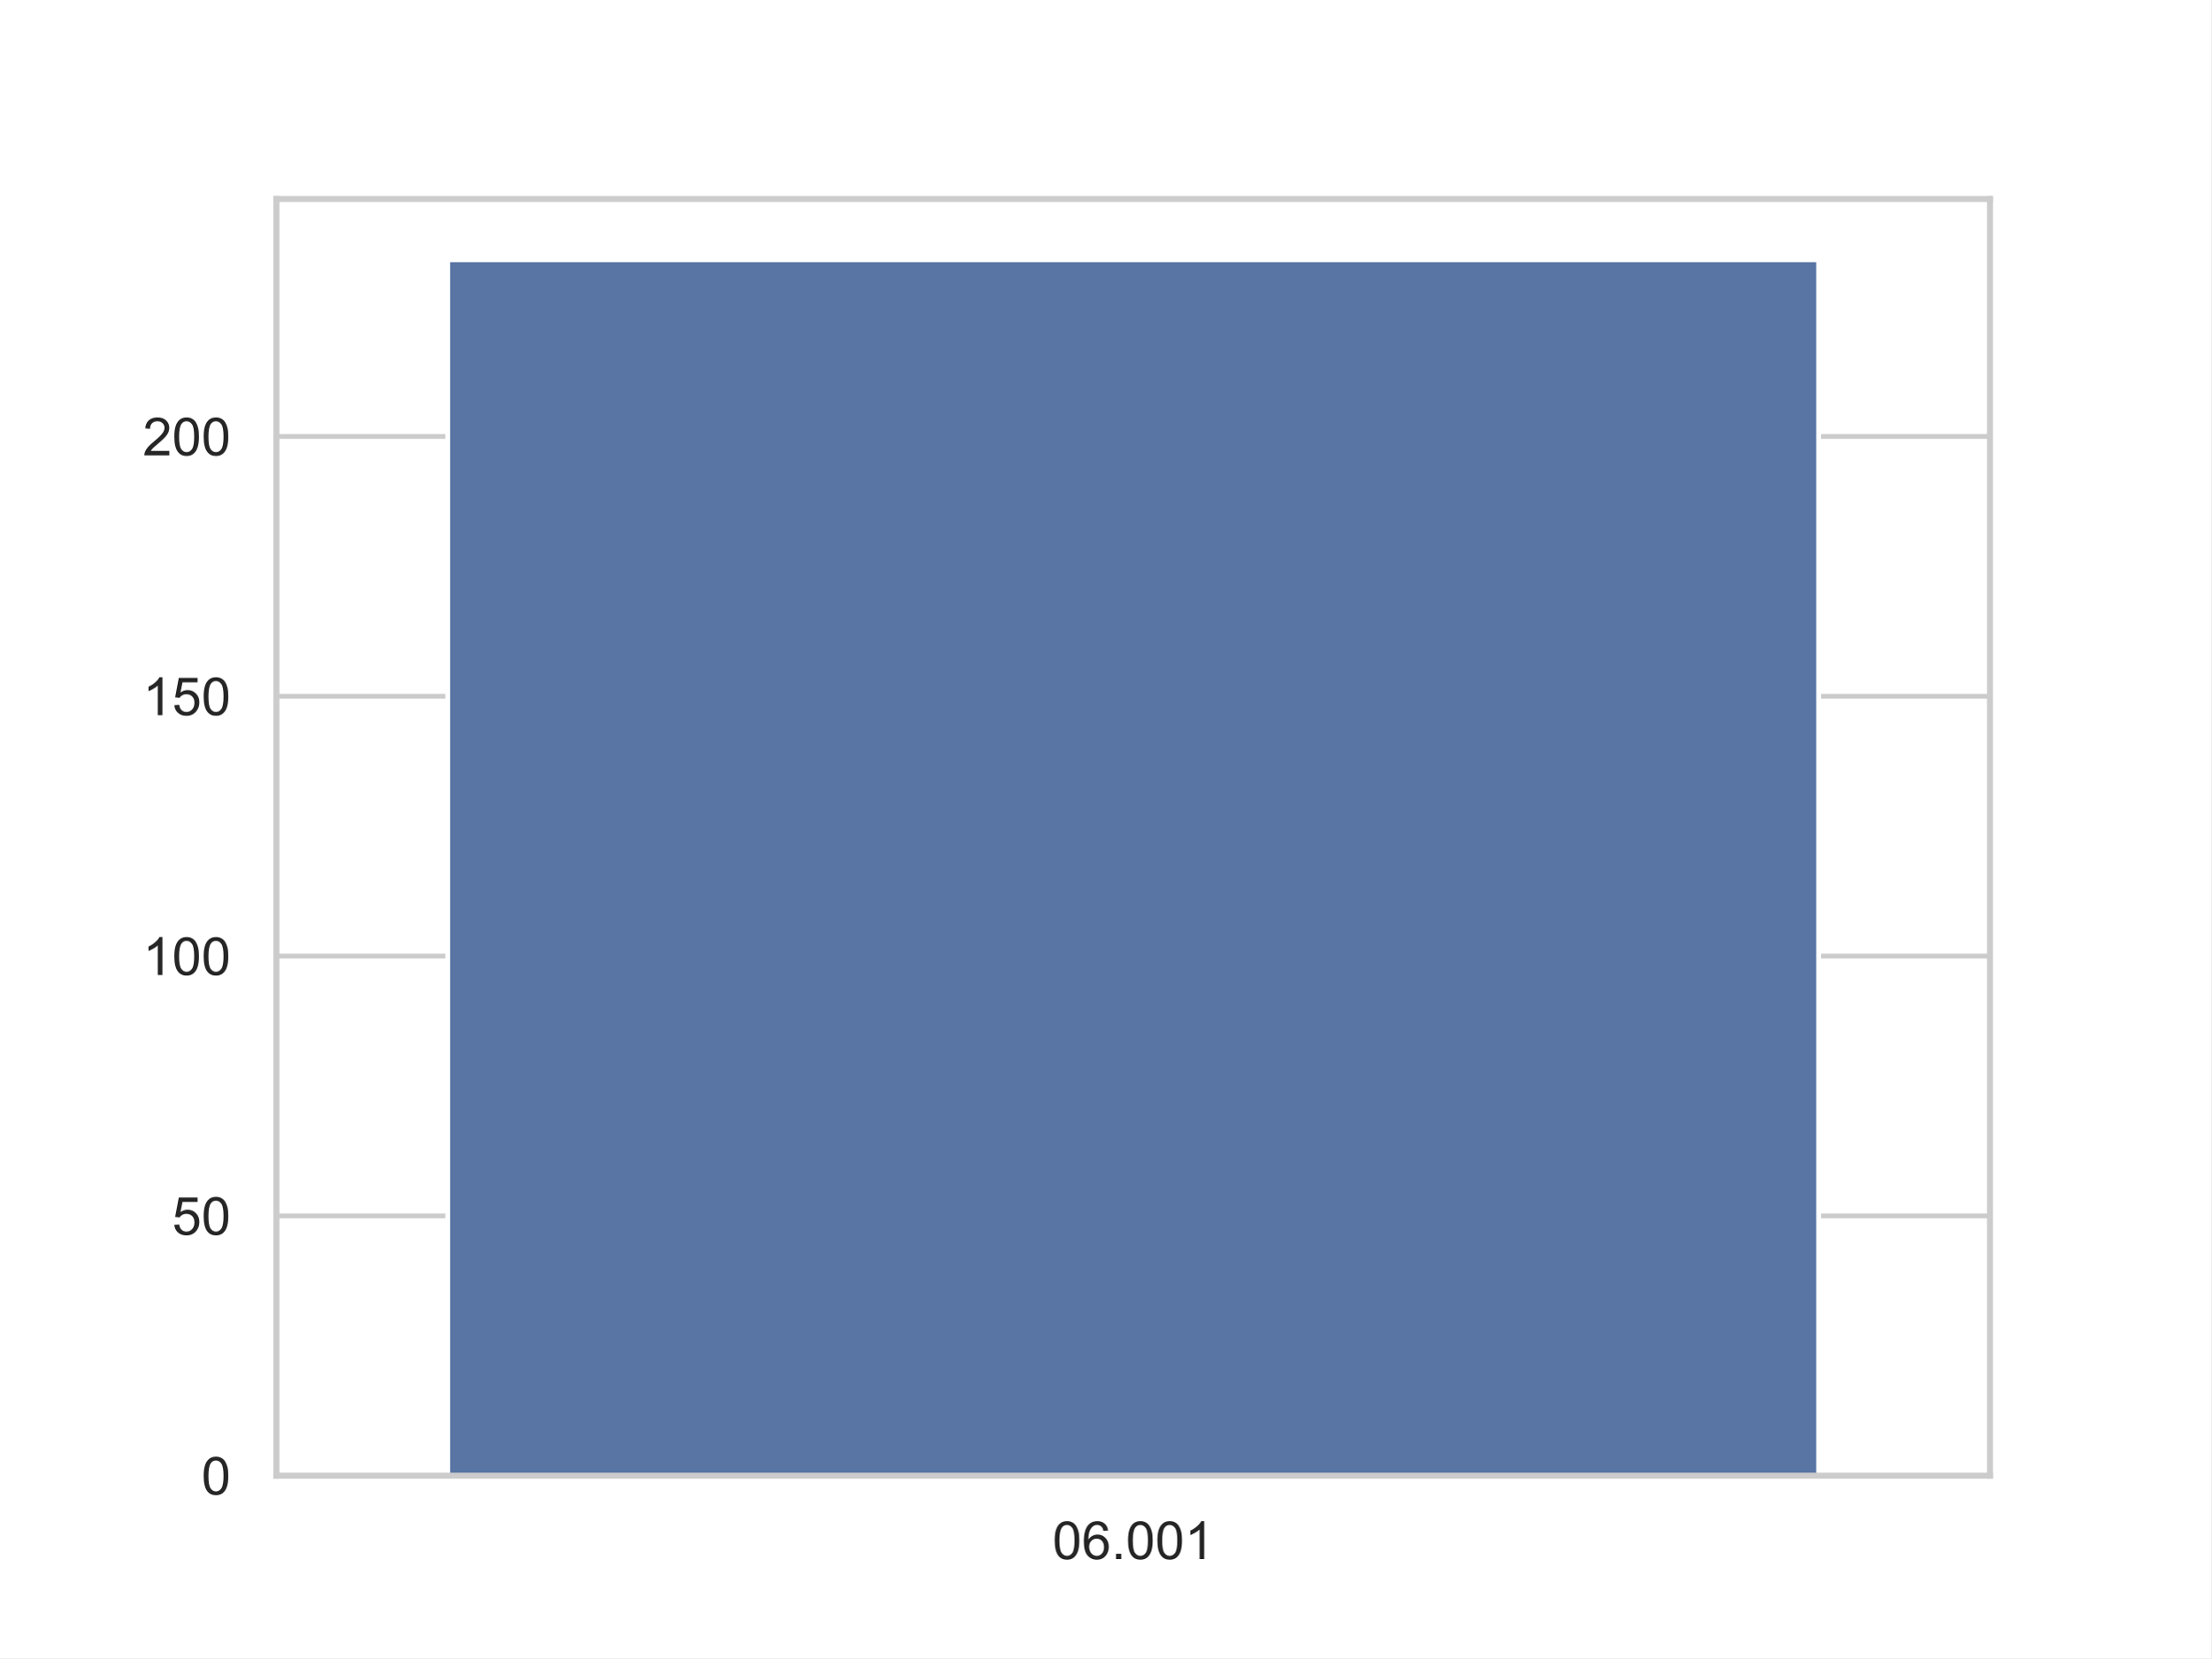
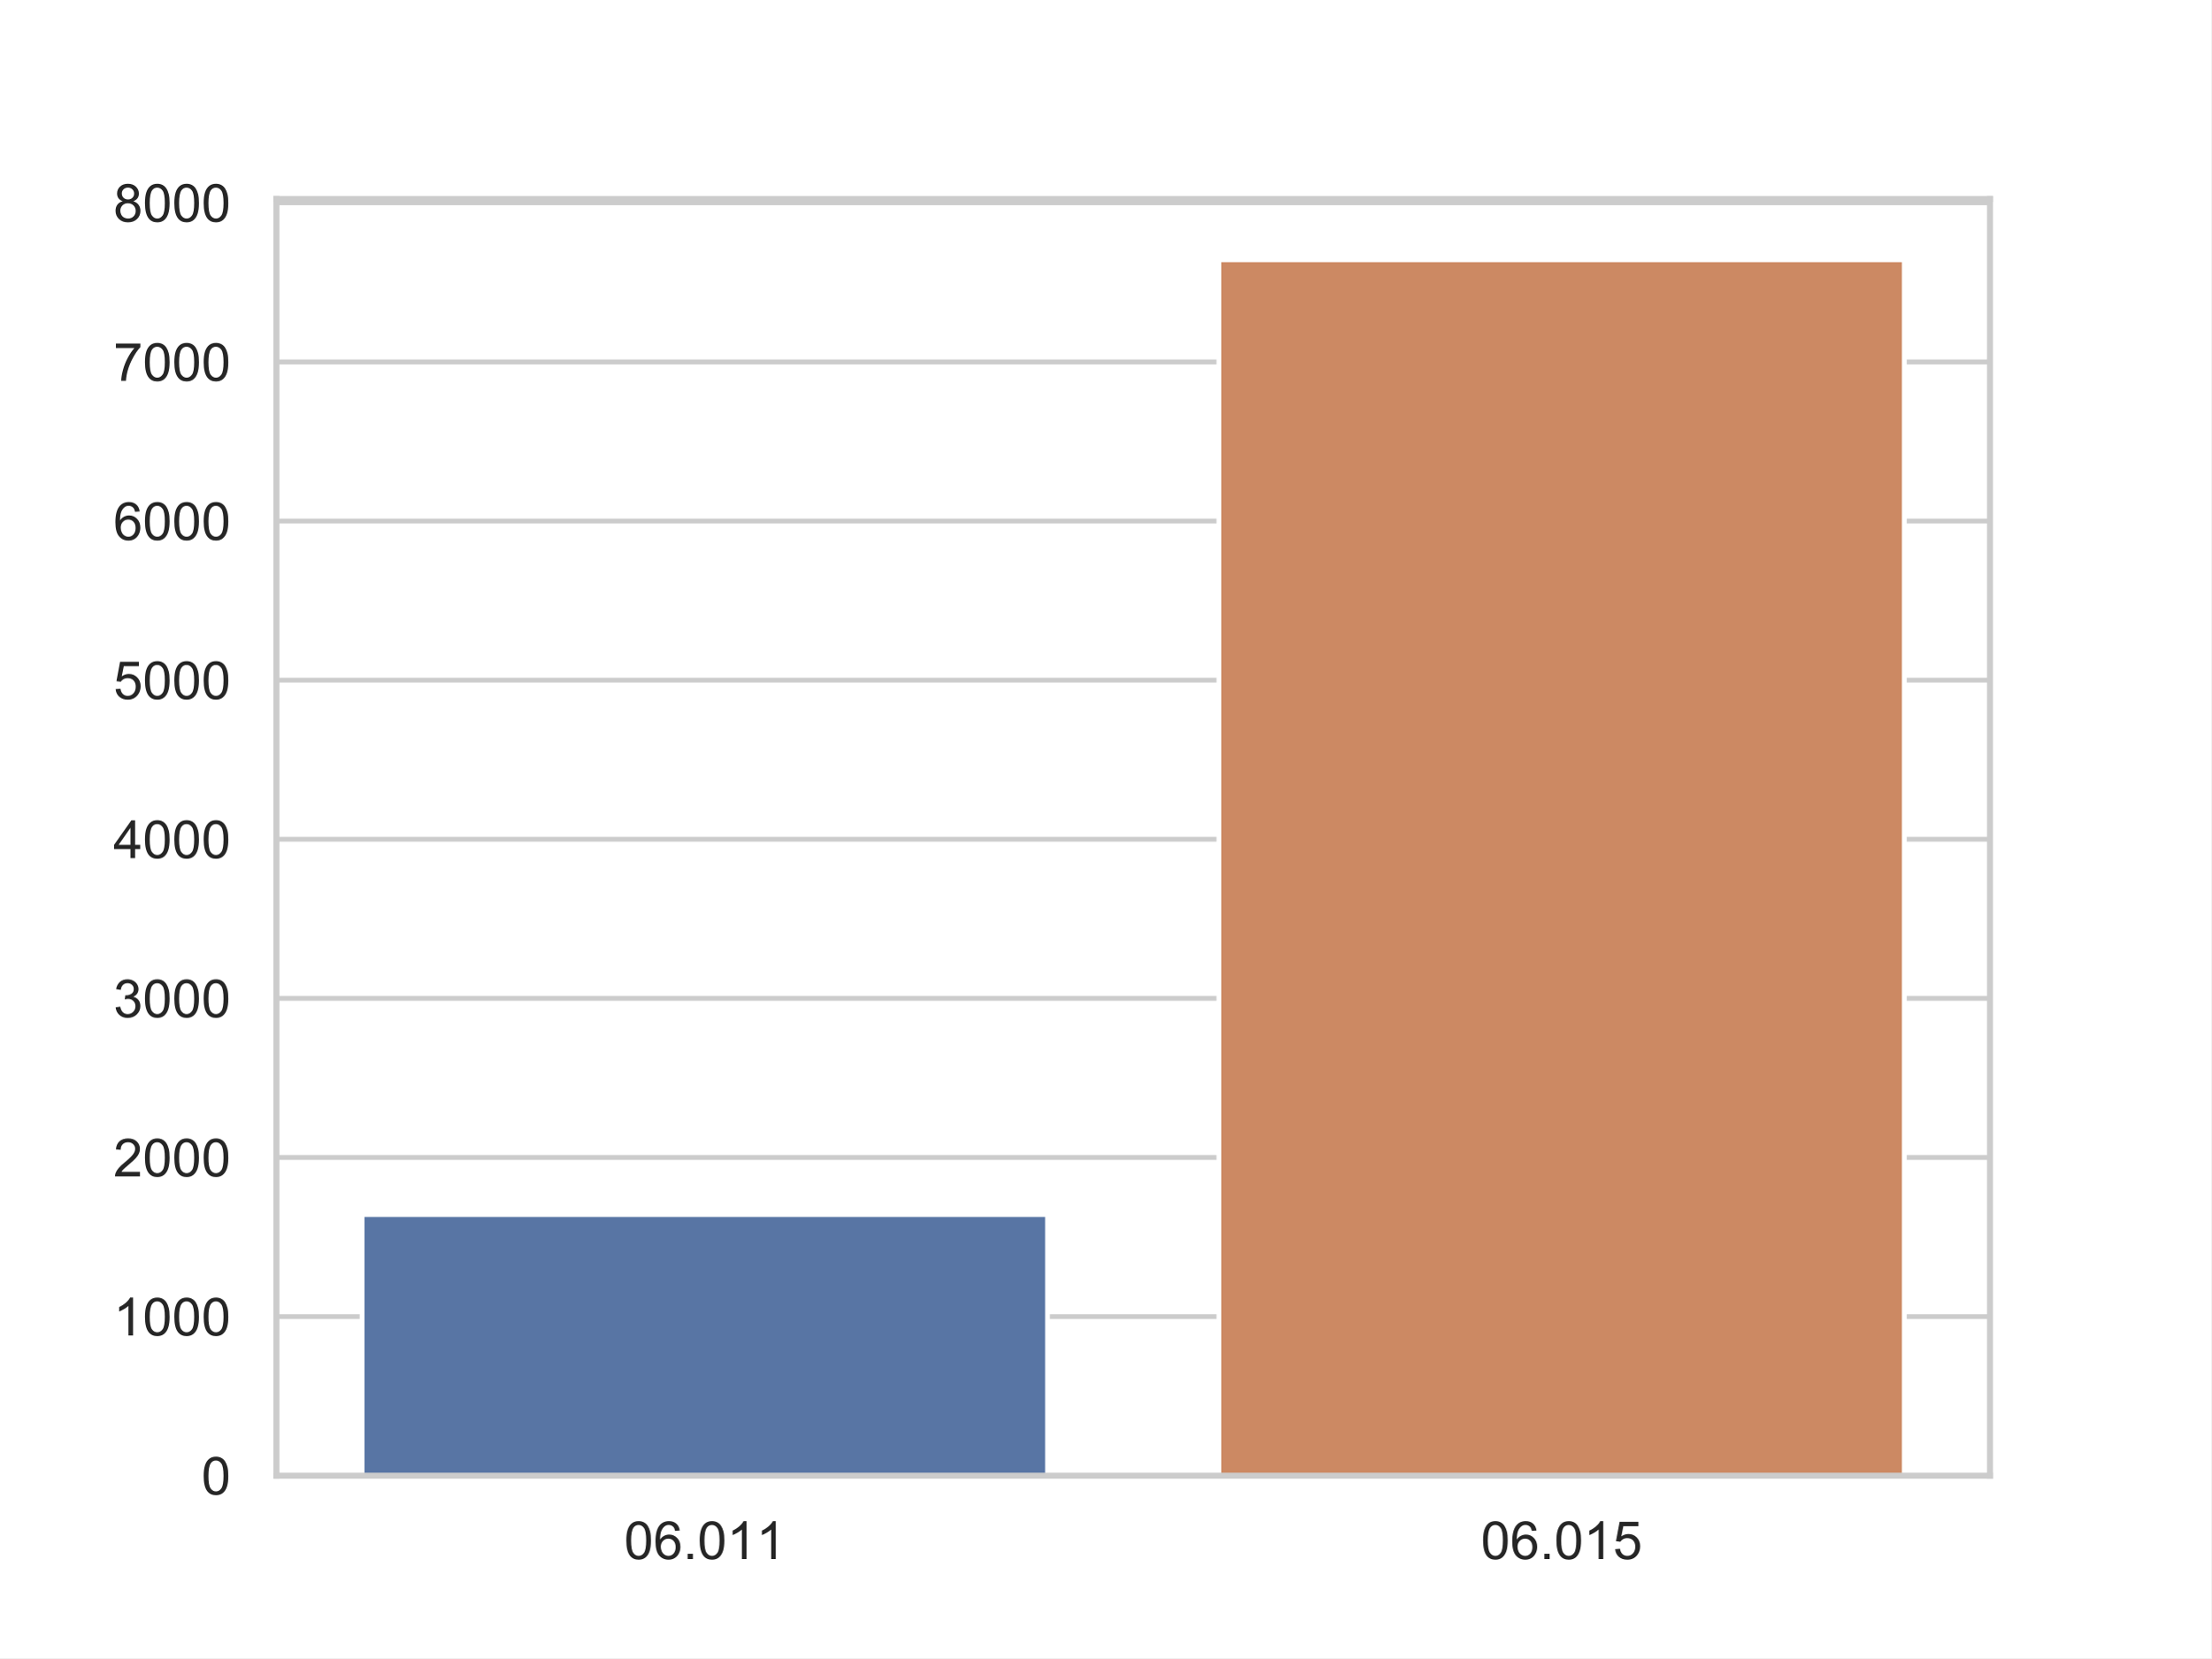
<svg xmlns="http://www.w3.org/2000/svg" xmlns:xlink="http://www.w3.org/1999/xlink" height="345.6pt" version="1.1" viewBox="0 0 460.8 345.6" width="460.8pt">
  <defs>
    <style type="text/css">
*{stroke-linecap:butt;stroke-linejoin:round;}
  </style>
  </defs>
  <g id="figure_1">
    <g id="patch_1">
      <path d="M 0 345.6  L 460.8 345.6  L 460.8 0  L 0 0  z " style="fill:#ffffff;" />
    </g>
    <g id="axes_1">
      <g id="patch_2">
        <path d="M 57.6 307.584  L 414.72 307.584  L 414.72 41.472  L 57.6 41.472  z " style="fill:#ffffff;" />
      </g>
      <g id="matplotlib.axis_1">
        <g id="xtick_1">
          <g id="text_1">
            <defs>
-               <path d="M 4.156 35.297  Q 4.156 48 6.766 55.734  Q 9.375 63.484 14.516 67.672  Q 19.672 71.875 27.484 71.875  Q 33.25 71.875 37.594 69.547  Q 41.938 67.234 44.766 62.859  Q 47.609 58.5 49.219 52.219  Q 50.828 45.953 50.828 35.297  Q 50.828 22.703 48.234 14.969  Q 45.656 7.234 40.5 3  Q 35.359 -1.219 27.484 -1.219  Q 17.141 -1.219 11.234 6.203  Q 4.156 15.141 4.156 35.297  z M 13.188 35.297  Q 13.188 17.672 17.312 11.828  Q 21.438 6 27.484 6  Q 33.547 6 37.672 11.859  Q 41.797 17.719 41.797 35.297  Q 41.797 52.984 37.672 58.781  Q 33.547 64.594 27.391 64.594  Q 21.344 64.594 17.719 59.469  Q 13.188 52.938 13.188 35.297  z " id="ArialMT-48" />
-               <path d="M 49.75 54.047  L 41.016 53.375  Q 39.844 58.547 37.703 60.891  Q 34.125 64.656 28.906 64.656  Q 24.703 64.656 21.531 62.312  Q 17.391 59.281 14.984 53.469  Q 12.594 47.656 12.5 36.922  Q 15.672 41.75 20.266 44.094  Q 24.859 46.438 29.891 46.438  Q 38.672 46.438 44.844 39.969  Q 51.031 33.5 51.031 23.25  Q 51.031 16.5 48.125 10.719  Q 45.219 4.938 40.141 1.859  Q 35.062 -1.219 28.609 -1.219  Q 17.625 -1.219 10.688 6.859  Q 3.766 14.938 3.766 33.5  Q 3.766 54.25 11.422 63.672  Q 18.109 71.875 29.438 71.875  Q 37.891 71.875 43.281 67.141  Q 48.688 62.406 49.75 54.047  z M 13.875 23.188  Q 13.875 18.656 15.797 14.5  Q 17.719 10.359 21.188 8.172  Q 24.656 6 28.469 6  Q 34.031 6 38.031 10.484  Q 42.047 14.984 42.047 22.703  Q 42.047 30.125 38.078 34.391  Q 34.125 38.672 28.125 38.672  Q 22.172 38.672 18.016 34.391  Q 13.875 30.125 13.875 23.188  z " id="ArialMT-54" />
-               <path d="M 9.078 0  L 9.078 10.016  L 19.094 10.016  L 19.094 0  z " id="ArialMT-46" />
-               <path d="M 37.25 0  L 28.469 0  L 28.469 56  Q 25.297 52.984 20.141 49.953  Q 14.984 46.922 10.891 45.406  L 10.891 53.906  Q 18.266 57.375 23.781 62.297  Q 29.297 67.234 31.594 71.875  L 37.25 71.875  z " id="ArialMT-49" />
-             </defs>
-             <g style="fill:#262626;" transform="translate(219.3395 324.9576)scale(0.11 -0.11)">
-               <use xlink:href="#ArialMT-48" />
-               <use x="55.615" xlink:href="#ArialMT-54" />
-               <use x="111.23" xlink:href="#ArialMT-46" />
-               <use x="139.014" xlink:href="#ArialMT-48" />
-               <use x="194.629" xlink:href="#ArialMT-48" />
-               <use x="250.244" xlink:href="#ArialMT-49" />
+               <path d="M 4.156 35.297  Q 4.156 48 6.766 55.734  Q 9.375 63.484 14.516 67.672  Q 19.672 71.875 27.484 71.875  Q 33.25 71.875 37.594 69.547  Q 41.938 67.234 44.766 62.859  Q 47.609 58.5 49.219 52.219  Q 50.828 45.953 50.828 35.297  Q 50.828 22.703 48.234 14.969  Q 45.656 7.234 40.5 3  Q 35.359 -1.219 27.484 -1.219  Q 17.141 -1.219 11.234 6.203  Q 4.156 15.141 4.156 35.297  z M 13.188 35.297  Q 13.188 17.672 17.312 11.828  Q 21.438 6 27.484 6  Q 33.547 6 37.672 11.859  Q 41.797 17.719 41.797 35.297  Q 41.797 52.984 37.672 58.781  Q 33.547 64.594 27.391 64.594  Q 21.344 64.594 17.719 59.469  Q 13.188 52.938 13.188 35.297  z " id="ArialMT-30" />
+               <path d="M 49.75 54.047  L 41.016 53.375  Q 39.844 58.547 37.703 60.891  Q 34.125 64.656 28.906 64.656  Q 24.703 64.656 21.531 62.312  Q 17.391 59.281 14.984 53.469  Q 12.594 47.656 12.5 36.922  Q 15.672 41.75 20.266 44.094  Q 24.859 46.438 29.891 46.438  Q 38.672 46.438 44.844 39.969  Q 51.031 33.5 51.031 23.25  Q 51.031 16.5 48.125 10.719  Q 45.219 4.938 40.141 1.859  Q 35.062 -1.219 28.609 -1.219  Q 17.625 -1.219 10.688 6.859  Q 3.766 14.938 3.766 33.5  Q 3.766 54.25 11.422 63.672  Q 18.109 71.875 29.438 71.875  Q 37.891 71.875 43.281 67.141  Q 48.688 62.406 49.75 54.047  z M 13.875 23.188  Q 13.875 18.656 15.797 14.5  Q 17.719 10.359 21.188 8.172  Q 24.656 6 28.469 6  Q 34.031 6 38.031 10.484  Q 42.047 14.984 42.047 22.703  Q 42.047 30.125 38.078 34.391  Q 34.125 38.672 28.125 38.672  Q 22.172 38.672 18.016 34.391  Q 13.875 30.125 13.875 23.188  z " id="ArialMT-36" />
+               <path d="M 9.078 0  L 9.078 10.016  L 19.094 10.016  L 19.094 0  z " id="ArialMT-2e" />
+               <path d="M 37.25 0  L 28.469 0  L 28.469 56  Q 25.297 52.984 20.141 49.953  Q 14.984 46.922 10.891 45.406  L 10.891 53.906  Q 18.266 57.375 23.781 62.297  Q 29.297 67.234 31.594 71.875  L 37.25 71.875  z " id="ArialMT-31" />
+             </defs>
+             <g style="fill:#262626;" transform="translate(130.0655 324.9576)scale(0.11 -0.11)">
+               <use xlink:href="#ArialMT-30" />
+               <use x="55.615" xlink:href="#ArialMT-36" />
+               <use x="111.23" xlink:href="#ArialMT-2e" />
+               <use x="139.014" xlink:href="#ArialMT-30" />
+               <use x="194.629" xlink:href="#ArialMT-31" />
+               <use x="250.135" xlink:href="#ArialMT-31" />
+             </g>
+           </g>
+         </g>
+         <g id="xtick_2">
+           <g id="text_2">
+             <defs>
+               <path d="M 4.156 18.75  L 13.375 19.531  Q 14.406 12.797 18.141 9.391  Q 21.875 6 27.156 6  Q 33.5 6 37.891 10.781  Q 42.281 15.578 42.281 23.484  Q 42.281 31 38.062 35.344  Q 33.844 39.703 27 39.703  Q 22.75 39.703 19.328 37.766  Q 15.922 35.844 13.969 32.766  L 5.719 33.844  L 12.641 70.609  L 48.25 70.609  L 48.25 62.203  L 19.672 62.203  L 15.828 42.969  Q 22.266 47.469 29.344 47.469  Q 38.719 47.469 45.156 40.969  Q 51.609 34.469 51.609 24.266  Q 51.609 14.547 45.953 7.469  Q 39.062 -1.219 27.156 -1.219  Q 17.391 -1.219 11.203 4.25  Q 5.031 9.719 4.156 18.75  z " id="ArialMT-35" />
+             </defs>
+             <g style="fill:#262626;" transform="translate(308.6195 324.9576)scale(0.11 -0.11)">
+               <use xlink:href="#ArialMT-30" />
+               <use x="55.615" xlink:href="#ArialMT-36" />
+               <use x="111.23" xlink:href="#ArialMT-2e" />
+               <use x="139.014" xlink:href="#ArialMT-30" />
+               <use x="194.629" xlink:href="#ArialMT-31" />
+               <use x="250.244" xlink:href="#ArialMT-35" />
            </g>
          </g>
        </g>
      </g>
      <g id="matplotlib.axis_2">
        <g id="ytick_1">
          <g id="line2d_1">
-             <path clip-path="url(#paf5362b949)" d="M 57.6 307.584  L 414.72 307.584  " style="fill:none;stroke:#cccccc;stroke-linecap:round;" />
-           </g>
-           <g id="text_2">
+             <path clip-path="url(#p853ac9c411)" d="M 57.6 307.584  L 414.72 307.584  " style="fill:none;stroke:#cccccc;stroke-linecap:round;" />
+           </g>
+           <g id="text_3">
            <g style="fill:#262626;" transform="translate(41.98297 311.5208)scale(0.11 -0.11)">
-               <use xlink:href="#ArialMT-48" />
+               <use xlink:href="#ArialMT-30" />
            </g>
          </g>
        </g>
        <g id="ytick_2">
          <g id="line2d_2">
-             <path clip-path="url(#paf5362b949)" d="M 57.6 253.43  L 414.72 253.43  " style="fill:none;stroke:#cccccc;stroke-linecap:round;" />
-           </g>
-           <g id="text_3">
-             <defs>
-               <path d="M 4.156 18.75  L 13.375 19.531  Q 14.406 12.797 18.141 9.391  Q 21.875 6 27.156 6  Q 33.5 6 37.891 10.781  Q 42.281 15.578 42.281 23.484  Q 42.281 31 38.062 35.344  Q 33.844 39.703 27 39.703  Q 22.75 39.703 19.328 37.766  Q 15.922 35.844 13.969 32.766  L 5.719 33.844  L 12.641 70.609  L 48.25 70.609  L 48.25 62.203  L 19.672 62.203  L 15.828 42.969  Q 22.266 47.469 29.344 47.469  Q 38.719 47.469 45.156 40.969  Q 51.609 34.469 51.609 24.266  Q 51.609 14.547 45.953 7.469  Q 39.062 -1.219 27.156 -1.219  Q 17.391 -1.219 11.203 4.25  Q 5.031 9.719 4.156 18.75  z " id="ArialMT-53" />
-             </defs>
-             <g style="fill:#262626;" transform="translate(35.86594 257.367)scale(0.11 -0.11)">
-               <use xlink:href="#ArialMT-53" />
-               <use x="55.615" xlink:href="#ArialMT-48" />
+             <path clip-path="url(#p853ac9c411)" d="M 57.6 274.42  L 414.72 274.42  " style="fill:none;stroke:#cccccc;stroke-linecap:round;" />
+           </g>
+           <g id="text_4">
+             <g style="fill:#262626;" transform="translate(23.63188 278.3567)scale(0.11 -0.11)">
+               <use xlink:href="#ArialMT-31" />
+               <use x="55.615" xlink:href="#ArialMT-30" />
+               <use x="111.23" xlink:href="#ArialMT-30" />
+               <use x="166.846" xlink:href="#ArialMT-30" />
            </g>
          </g>
        </g>
        <g id="ytick_3">
          <g id="line2d_3">
-             <path clip-path="url(#paf5362b949)" d="M 57.6 199.276  L 414.72 199.276  " style="fill:none;stroke:#cccccc;stroke-linecap:round;" />
-           </g>
-           <g id="text_4">
-             <g style="fill:#262626;" transform="translate(29.74891 203.2131)scale(0.11 -0.11)">
-               <use xlink:href="#ArialMT-49" />
-               <use x="55.615" xlink:href="#ArialMT-48" />
-               <use x="111.23" xlink:href="#ArialMT-48" />
+             <path clip-path="url(#p853ac9c411)" d="M 57.6 241.256  L 414.72 241.256  " style="fill:none;stroke:#cccccc;stroke-linecap:round;" />
+           </g>
+           <g id="text_5">
+             <defs>
+               <path d="M 50.344 8.453  L 50.344 0  L 3.031 0  Q 2.938 3.172 4.047 6.109  Q 5.859 10.938 9.828 15.625  Q 13.812 20.312 21.344 26.469  Q 33.016 36.031 37.109 41.625  Q 41.219 47.219 41.219 52.203  Q 41.219 57.422 37.469 61  Q 33.734 64.594 27.734 64.594  Q 21.391 64.594 17.578 60.781  Q 13.766 56.984 13.719 50.25  L 4.688 51.172  Q 5.609 61.281 11.656 66.578  Q 17.719 71.875 27.938 71.875  Q 38.234 71.875 44.234 66.156  Q 50.25 60.453 50.25 52  Q 50.25 47.703 48.484 43.547  Q 46.734 39.406 42.656 34.812  Q 38.578 30.219 29.109 22.219  Q 21.188 15.578 18.938 13.203  Q 16.703 10.844 15.234 8.453  z " id="ArialMT-32" />
+             </defs>
+             <g style="fill:#262626;" transform="translate(23.63188 245.1926)scale(0.11 -0.11)">
+               <use xlink:href="#ArialMT-32" />
+               <use x="55.615" xlink:href="#ArialMT-30" />
+               <use x="111.23" xlink:href="#ArialMT-30" />
+               <use x="166.846" xlink:href="#ArialMT-30" />
            </g>
          </g>
        </g>
        <g id="ytick_4">
          <g id="line2d_4">
-             <path clip-path="url(#paf5362b949)" d="M 57.6 145.122  L 414.72 145.122  " style="fill:none;stroke:#cccccc;stroke-linecap:round;" />
-           </g>
-           <g id="text_5">
-             <g style="fill:#262626;" transform="translate(29.74891 149.0593)scale(0.11 -0.11)">
-               <use xlink:href="#ArialMT-49" />
-               <use x="55.615" xlink:href="#ArialMT-53" />
-               <use x="111.23" xlink:href="#ArialMT-48" />
+             <path clip-path="url(#p853ac9c411)" d="M 57.6 208.092  L 414.72 208.092  " style="fill:none;stroke:#cccccc;stroke-linecap:round;" />
+           </g>
+           <g id="text_6">
+             <defs>
+               <path d="M 4.203 18.891  L 12.984 20.062  Q 14.5 12.594 18.141 9.297  Q 21.781 6 27 6  Q 33.203 6 37.469 10.297  Q 41.75 14.594 41.75 20.953  Q 41.75 27 37.797 30.922  Q 33.844 34.859 27.734 34.859  Q 25.25 34.859 21.531 33.891  L 22.516 41.609  Q 23.391 41.5 23.922 41.5  Q 29.547 41.5 34.031 44.422  Q 38.531 47.359 38.531 53.469  Q 38.531 58.297 35.25 61.469  Q 31.984 64.656 26.812 64.656  Q 21.688 64.656 18.266 61.422  Q 14.844 58.203 13.875 51.766  L 5.078 53.328  Q 6.688 62.156 12.391 67.016  Q 18.109 71.875 26.609 71.875  Q 32.469 71.875 37.391 69.359  Q 42.328 66.844 44.938 62.5  Q 47.562 58.156 47.562 53.266  Q 47.562 48.641 45.062 44.828  Q 42.578 41.016 37.703 38.766  Q 44.047 37.312 47.562 32.688  Q 51.078 28.078 51.078 21.141  Q 51.078 11.766 44.234 5.25  Q 37.406 -1.266 26.953 -1.266  Q 17.531 -1.266 11.297 4.344  Q 5.078 9.969 4.203 18.891  z " id="ArialMT-33" />
+             </defs>
+             <g style="fill:#262626;" transform="translate(23.63188 212.0285)scale(0.11 -0.11)">
+               <use xlink:href="#ArialMT-33" />
+               <use x="55.615" xlink:href="#ArialMT-30" />
+               <use x="111.23" xlink:href="#ArialMT-30" />
+               <use x="166.846" xlink:href="#ArialMT-30" />
            </g>
          </g>
        </g>
        <g id="ytick_5">
          <g id="line2d_5">
-             <path clip-path="url(#paf5362b949)" d="M 57.6 90.969  L 414.72 90.969  " style="fill:none;stroke:#cccccc;stroke-linecap:round;" />
-           </g>
-           <g id="text_6">
-             <defs>
-               <path d="M 50.344 8.453  L 50.344 0  L 3.031 0  Q 2.938 3.172 4.047 6.109  Q 5.859 10.938 9.828 15.625  Q 13.812 20.312 21.344 26.469  Q 33.016 36.031 37.109 41.625  Q 41.219 47.219 41.219 52.203  Q 41.219 57.422 37.469 61  Q 33.734 64.594 27.734 64.594  Q 21.391 64.594 17.578 60.781  Q 13.766 56.984 13.719 50.25  L 4.688 51.172  Q 5.609 61.281 11.656 66.578  Q 17.719 71.875 27.938 71.875  Q 38.234 71.875 44.234 66.156  Q 50.25 60.453 50.25 52  Q 50.25 47.703 48.484 43.547  Q 46.734 39.406 42.656 34.812  Q 38.578 30.219 29.109 22.219  Q 21.188 15.578 18.938 13.203  Q 16.703 10.844 15.234 8.453  z " id="ArialMT-50" />
-             </defs>
-             <g style="fill:#262626;" transform="translate(29.74891 94.90541)scale(0.11 -0.11)">
-               <use xlink:href="#ArialMT-50" />
-               <use x="55.615" xlink:href="#ArialMT-48" />
-               <use x="111.23" xlink:href="#ArialMT-48" />
+             <path clip-path="url(#p853ac9c411)" d="M 57.6 174.928  L 414.72 174.928  " style="fill:none;stroke:#cccccc;stroke-linecap:round;" />
+           </g>
+           <g id="text_7">
+             <defs>
+               <path d="M 32.328 0  L 32.328 17.141  L 1.266 17.141  L 1.266 25.203  L 33.938 71.578  L 41.109 71.578  L 41.109 25.203  L 50.781 25.203  L 50.781 17.141  L 41.109 17.141  L 41.109 0  z M 32.328 25.203  L 32.328 57.469  L 9.906 25.203  z " id="ArialMT-34" />
+             </defs>
+             <g style="fill:#262626;" transform="translate(23.63188 178.8644)scale(0.11 -0.11)">
+               <use xlink:href="#ArialMT-34" />
+               <use x="55.615" xlink:href="#ArialMT-30" />
+               <use x="111.23" xlink:href="#ArialMT-30" />
+               <use x="166.846" xlink:href="#ArialMT-30" />
+             </g>
+           </g>
+         </g>
+         <g id="ytick_6">
+           <g id="line2d_6">
+             <path clip-path="url(#p853ac9c411)" d="M 57.6 141.764  L 414.72 141.764  " style="fill:none;stroke:#cccccc;stroke-linecap:round;" />
+           </g>
+           <g id="text_8">
+             <g style="fill:#262626;" transform="translate(23.63188 145.7003)scale(0.11 -0.11)">
+               <use xlink:href="#ArialMT-35" />
+               <use x="55.615" xlink:href="#ArialMT-30" />
+               <use x="111.23" xlink:href="#ArialMT-30" />
+               <use x="166.846" xlink:href="#ArialMT-30" />
+             </g>
+           </g>
+         </g>
+         <g id="ytick_7">
+           <g id="line2d_7">
+             <path clip-path="url(#p853ac9c411)" d="M 57.6 108.599  L 414.72 108.599  " style="fill:none;stroke:#cccccc;stroke-linecap:round;" />
+           </g>
+           <g id="text_9">
+             <g style="fill:#262626;" transform="translate(23.63188 112.5362)scale(0.11 -0.11)">
+               <use xlink:href="#ArialMT-36" />
+               <use x="55.615" xlink:href="#ArialMT-30" />
+               <use x="111.23" xlink:href="#ArialMT-30" />
+               <use x="166.846" xlink:href="#ArialMT-30" />
+             </g>
+           </g>
+         </g>
+         <g id="ytick_8">
+           <g id="line2d_8">
+             <path clip-path="url(#p853ac9c411)" d="M 57.6 75.435  L 414.72 75.435  " style="fill:none;stroke:#cccccc;stroke-linecap:round;" />
+           </g>
+           <g id="text_10">
+             <defs>
+               <path d="M 4.734 62.203  L 4.734 70.656  L 51.078 70.656  L 51.078 63.812  Q 44.234 56.547 37.516 44.484  Q 30.812 32.422 27.156 19.672  Q 24.516 10.688 23.781 0  L 14.75 0  Q 14.891 8.453 18.062 20.406  Q 21.234 32.375 27.172 43.484  Q 33.109 54.594 39.797 62.203  z " id="ArialMT-37" />
+             </defs>
+             <g style="fill:#262626;" transform="translate(23.63188 79.37215)scale(0.11 -0.11)">
+               <use xlink:href="#ArialMT-37" />
+               <use x="55.615" xlink:href="#ArialMT-30" />
+               <use x="111.23" xlink:href="#ArialMT-30" />
+               <use x="166.846" xlink:href="#ArialMT-30" />
+             </g>
+           </g>
+         </g>
+         <g id="ytick_9">
+           <g id="line2d_9">
+             <path clip-path="url(#p853ac9c411)" d="M 57.6 42.271  L 414.72 42.271  " style="fill:none;stroke:#cccccc;stroke-linecap:round;" />
+           </g>
+           <g id="text_11">
+             <defs>
+               <path d="M 17.672 38.812  Q 12.203 40.828 9.562 44.531  Q 6.938 48.25 6.938 53.422  Q 6.938 61.234 12.547 66.547  Q 18.172 71.875 27.484 71.875  Q 36.859 71.875 42.578 66.422  Q 48.297 60.984 48.297 53.172  Q 48.297 48.188 45.672 44.5  Q 43.062 40.828 37.75 38.812  Q 44.344 36.672 47.781 31.875  Q 51.219 27.094 51.219 20.453  Q 51.219 11.281 44.719 5.031  Q 38.234 -1.219 27.641 -1.219  Q 17.047 -1.219 10.547 5.047  Q 4.047 11.328 4.047 20.703  Q 4.047 27.688 7.594 32.391  Q 11.141 37.109 17.672 38.812  z M 15.922 53.719  Q 15.922 48.641 19.188 45.406  Q 22.469 42.188 27.688 42.188  Q 32.766 42.188 36.016 45.375  Q 39.266 48.578 39.266 53.219  Q 39.266 58.062 35.906 61.359  Q 32.562 64.656 27.594 64.656  Q 22.562 64.656 19.234 61.422  Q 15.922 58.203 15.922 53.719  z M 13.094 20.656  Q 13.094 16.891 14.875 13.375  Q 16.656 9.859 20.172 7.922  Q 23.688 6 27.734 6  Q 34.031 6 38.125 10.047  Q 42.234 14.109 42.234 20.359  Q 42.234 26.703 38.016 30.859  Q 33.797 35.016 27.438 35.016  Q 21.234 35.016 17.156 30.906  Q 13.094 26.812 13.094 20.656  z " id="ArialMT-38" />
+             </defs>
+             <g style="fill:#262626;" transform="translate(23.63188 46.20805)scale(0.11 -0.11)">
+               <use xlink:href="#ArialMT-38" />
+               <use x="55.615" xlink:href="#ArialMT-30" />
+               <use x="111.23" xlink:href="#ArialMT-30" />
+               <use x="166.846" xlink:href="#ArialMT-30" />
            </g>
          </g>
        </g>
      </g>
      <g id="patch_3">
-         <path clip-path="url(#paf5362b949)" d="M 93.312 307.584  L 379.008 307.584  L 379.008 54.144  L 93.312 54.144  z " style="fill:#5875a4;stroke:#ffffff;stroke-linejoin:miter;" />
-       </g>
-       <g id="line2d_6">
-         <path clip-path="url(#paf5362b949)" style="fill:none;stroke:#424242;stroke-linecap:round;stroke-width:2.7;" />
+         <path clip-path="url(#p853ac9c411)" d="M 75.456 307.584  L 218.304 307.584  L 218.304 253.162  L 75.456 253.162  z " style="fill:#5875a4;stroke:#ffffff;stroke-linejoin:miter;" />
      </g>
      <g id="patch_4">
+         <path clip-path="url(#p853ac9c411)" d="M 254.016 307.584  L 396.864 307.584  L 396.864 54.144  L 254.016 54.144  z " style="fill:#cc8963;stroke:#ffffff;stroke-linejoin:miter;" />
+       </g>
+       <g id="line2d_10">
+         <path clip-path="url(#p853ac9c411)" d="M 0 0  " style="fill:none;stroke:#424242;stroke-linecap:round;stroke-width:2.7;" />
+       </g>
+       <g id="line2d_11">
+         <path clip-path="url(#p853ac9c411)" d="M 0 0  " style="fill:none;stroke:#424242;stroke-linecap:round;stroke-width:2.7;" />
+       </g>
+       <g id="patch_5">
        <path d="M 57.6 307.584  L 57.6 41.472  " style="fill:none;stroke:#cccccc;stroke-linecap:square;stroke-linejoin:miter;stroke-width:1.25;" />
      </g>
-       <g id="patch_5">
+       <g id="patch_6">
        <path d="M 414.72 307.584  L 414.72 41.472  " style="fill:none;stroke:#cccccc;stroke-linecap:square;stroke-linejoin:miter;stroke-width:1.25;" />
      </g>
-       <g id="patch_6">
+       <g id="patch_7">
        <path d="M 57.6 307.584  L 414.72 307.584  " style="fill:none;stroke:#cccccc;stroke-linecap:square;stroke-linejoin:miter;stroke-width:1.25;" />
      </g>
-       <g id="patch_7">
+       <g id="patch_8">
        <path d="M 57.6 41.472  L 414.72 41.472  " style="fill:none;stroke:#cccccc;stroke-linecap:square;stroke-linejoin:miter;stroke-width:1.25;" />
      </g>
    </g>
  </g>
  <defs>
-     <clipPath id="paf5362b949">
+     <clipPath id="p853ac9c411">
      <rect height="266.112" width="357.12" x="57.6" y="41.472" />
    </clipPath>
  </defs>
</svg>
